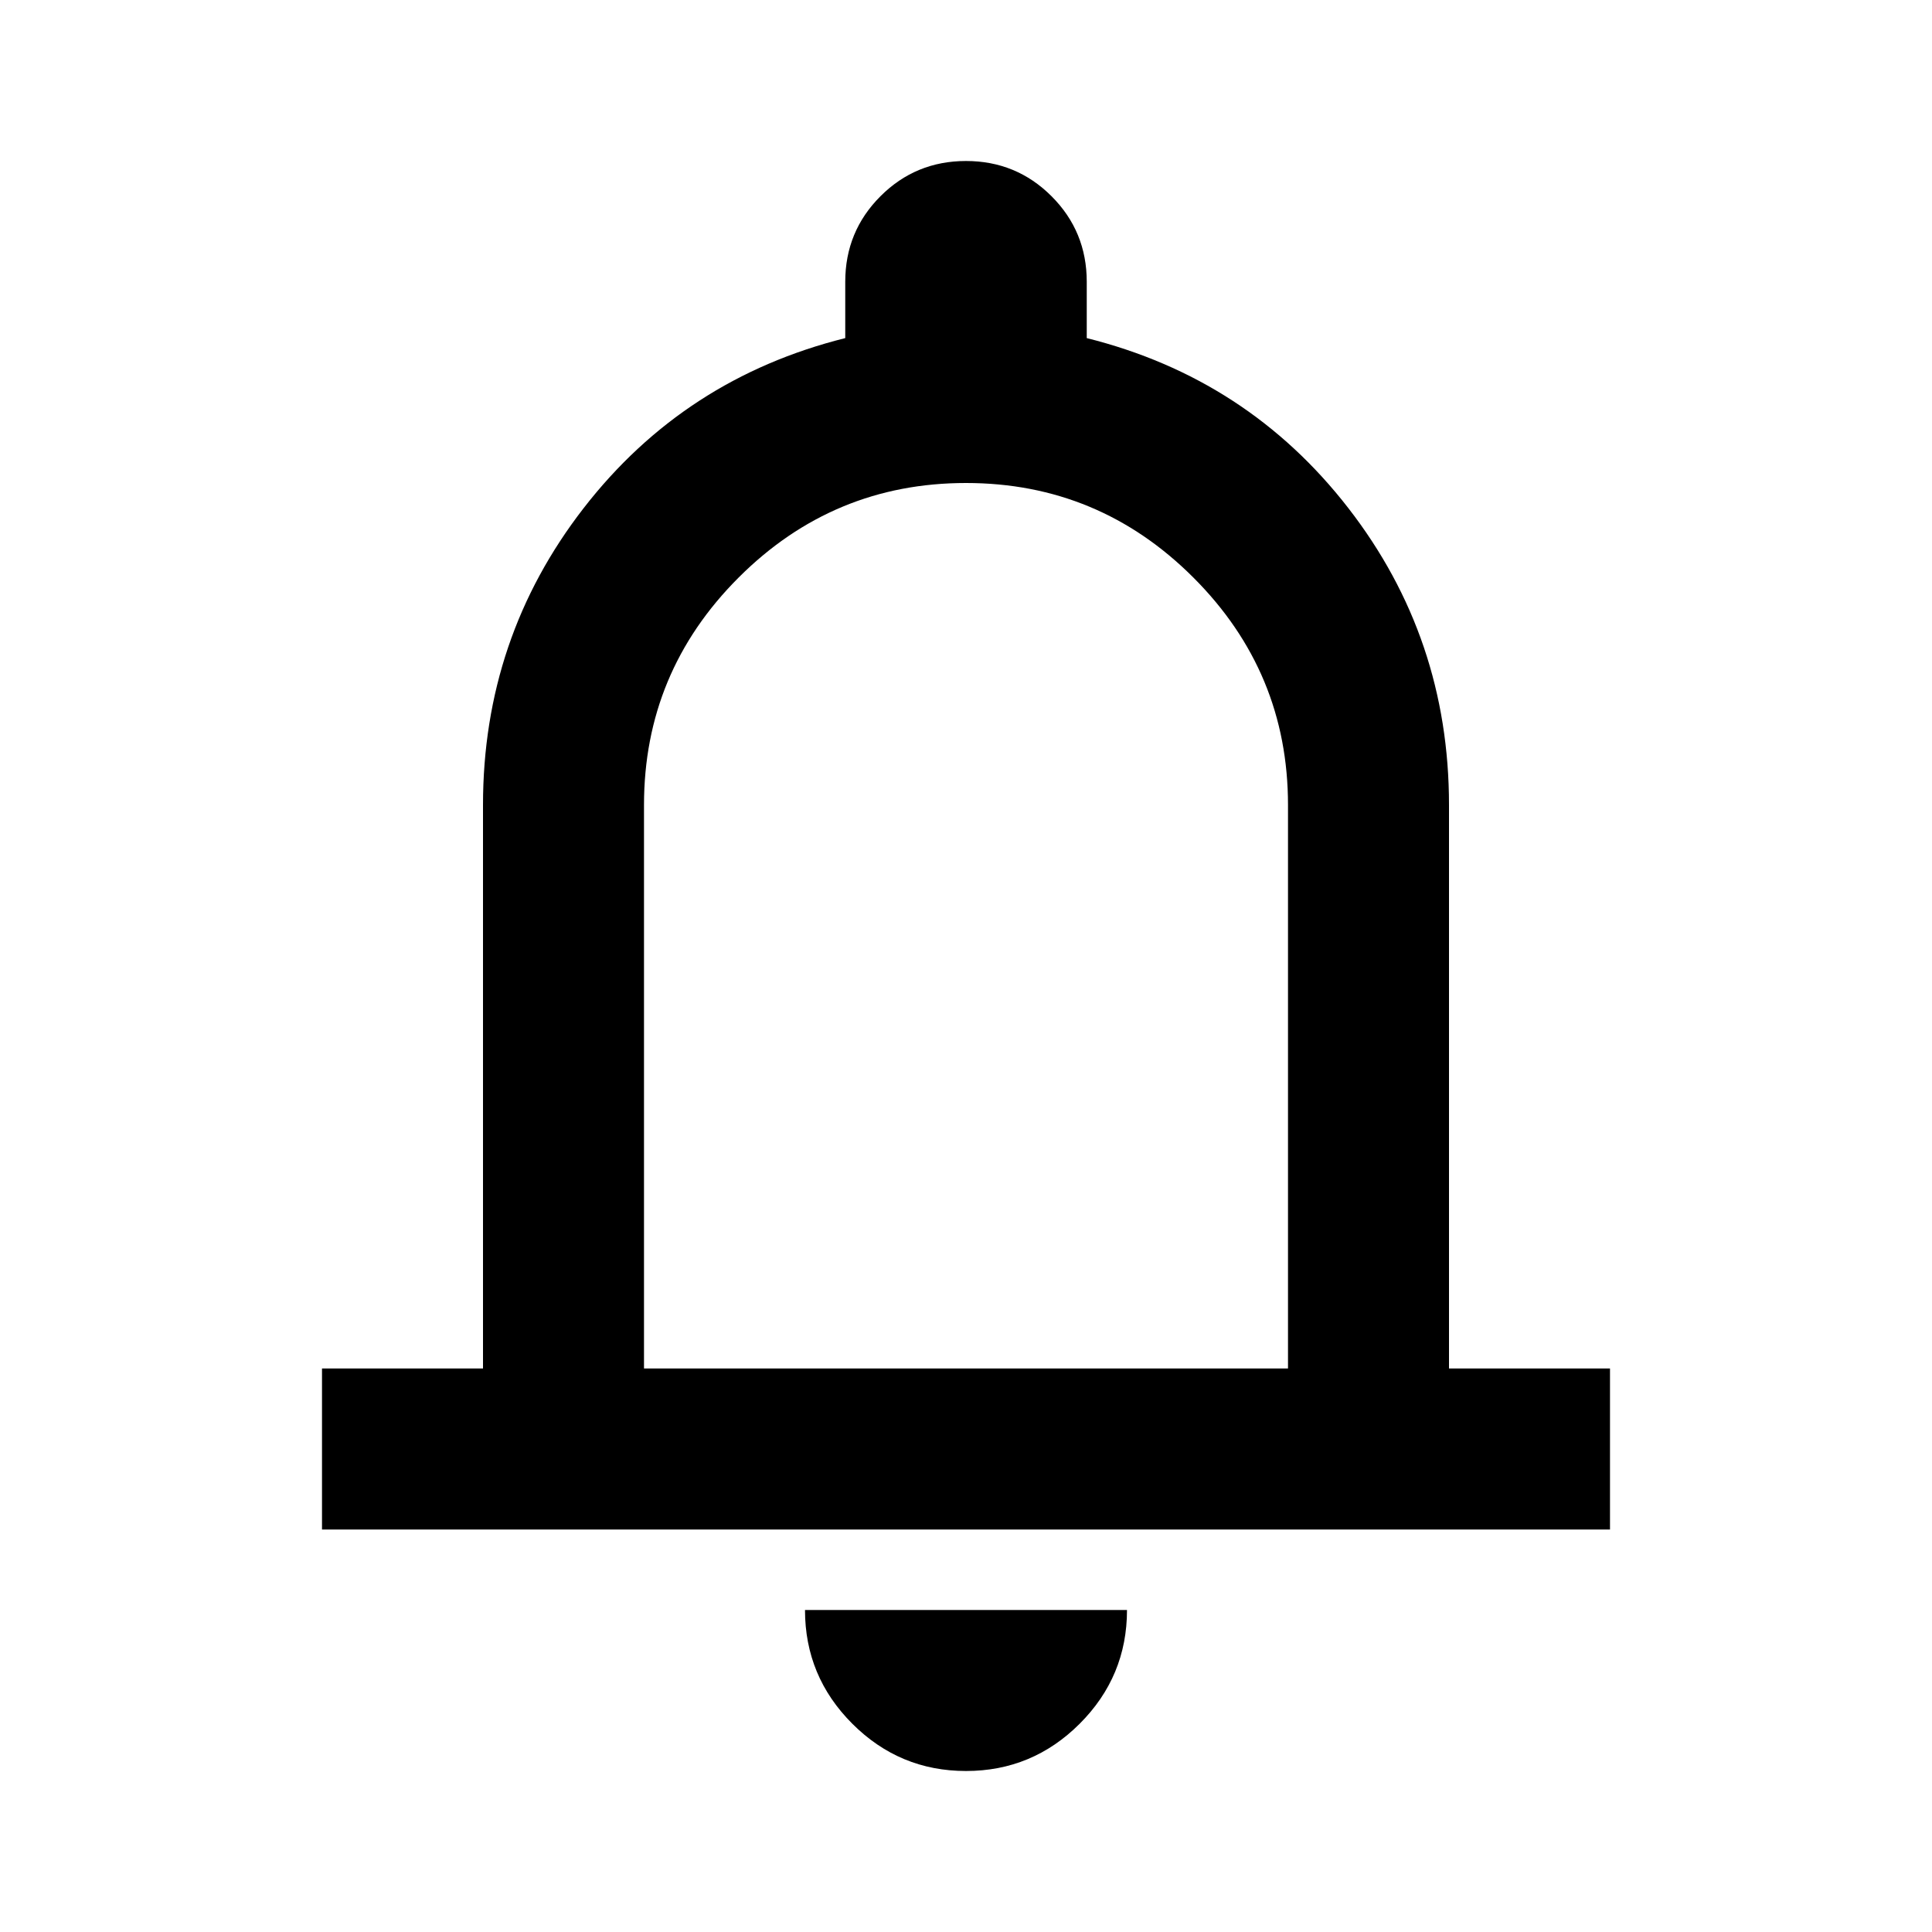
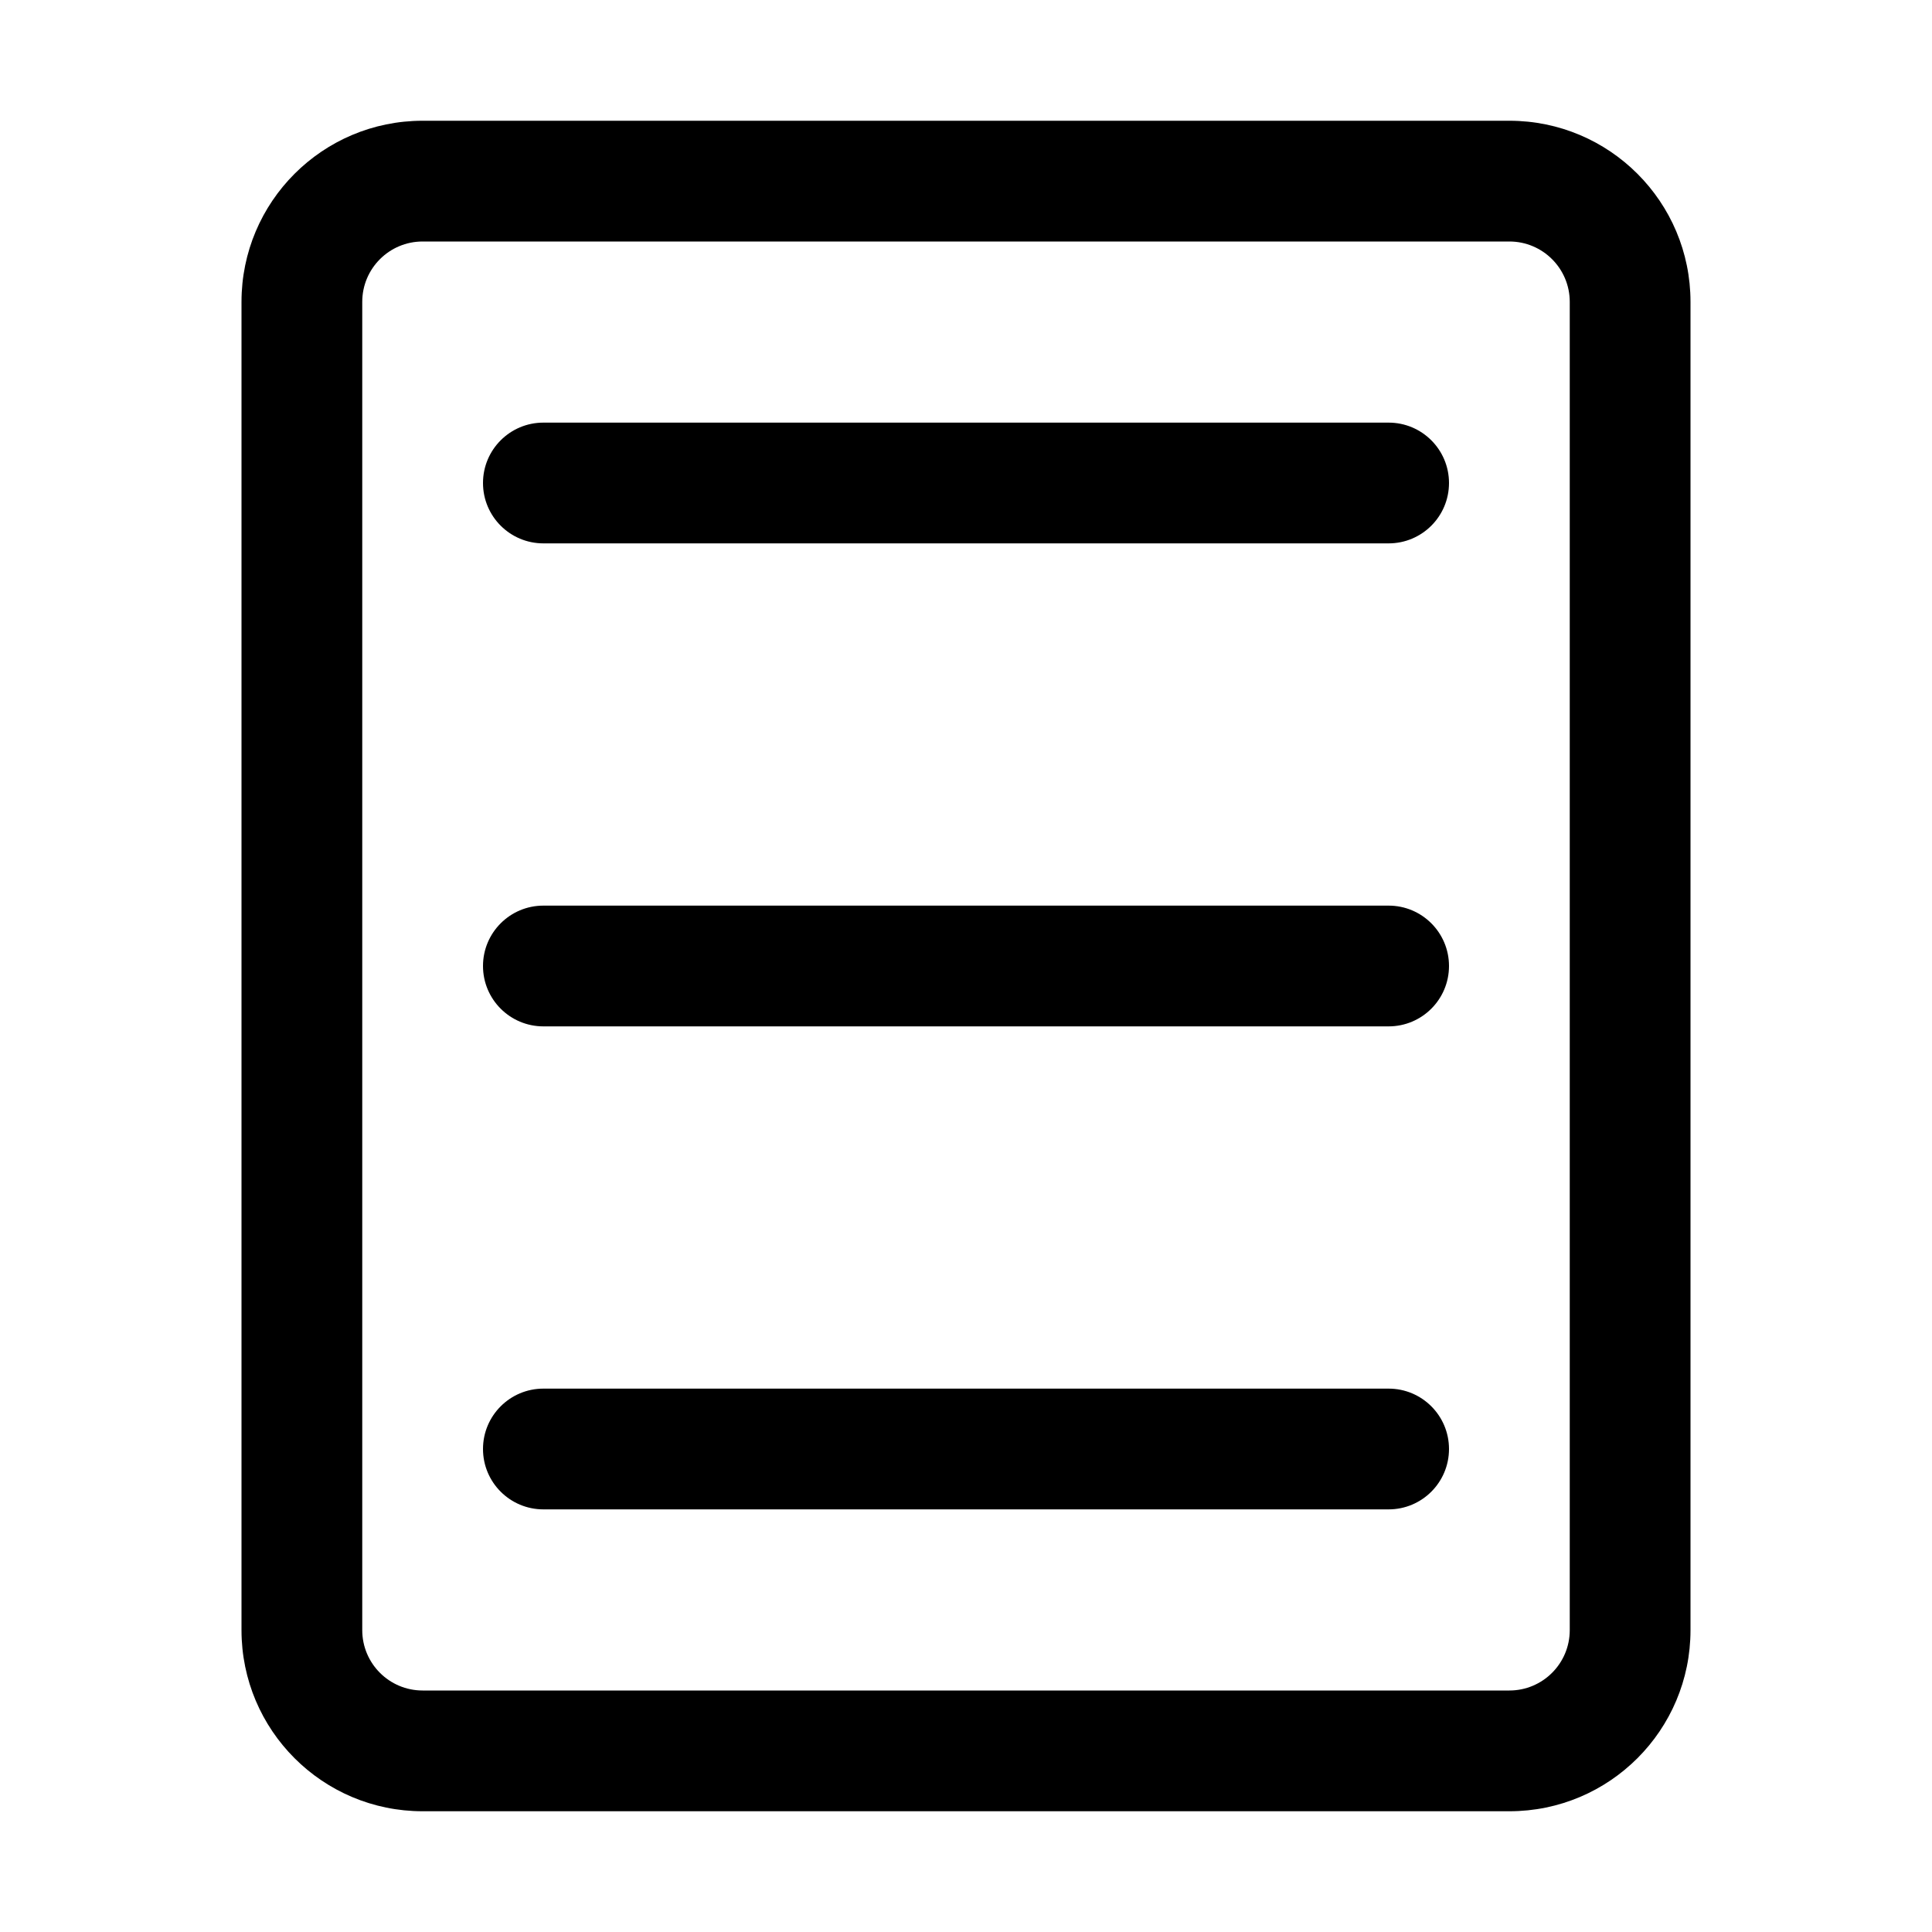
- <svg xmlns="http://www.w3.org/2000/svg" height="24" viewBox="0 -960 960 960" width="24">
-   <path d="M160-200v-80h80v-280q0-83 50-147.5T420-792v-28q0-25 17.5-42.5T480-880q25 0 42.5 17.5T540-820v28q80 20 130 84.5T720-560v280h80v80H160Zm320-300Zm0 420q-33 0-56.5-23.5T400-160h160q0 33-23.5 56.5T480-80ZM320-280h320v-280q0-66-47-113t-113-47q-66 0-113 47t-47 113v280Z" />
+ <svg xmlns="http://www.w3.org/2000/svg" viewBox="0 0 32 32">
+   <g id="Layer_3" data-name="Layer 3">
+     <path d="m24 24a1 1 0 0 1 -1 1h-14a1 1 0 0 1 0-2h14a1 1 0 0 1 1 1zm-1-9h-14a1 1 0 0 0 0 2h14a1 1 0 0 0 0-2zm0-8h-14a1 1 0 0 0 0 2h14a1 1 0 0 0 0-2zm5-2v22a3 3 0 0 1 -3 3h-18a3 3 0 0 1 -3-3v-22a3 3 0 0 1 3-3h18a3 3 0 0 1 3 3zm-2 0a1 1 0 0 0 -1-1h-18a1 1 0 0 0 -1 1v22a1 1 0 0 0 1 1h18a1 1 0 0 0 1-1z" />
+   </g>
</svg>
